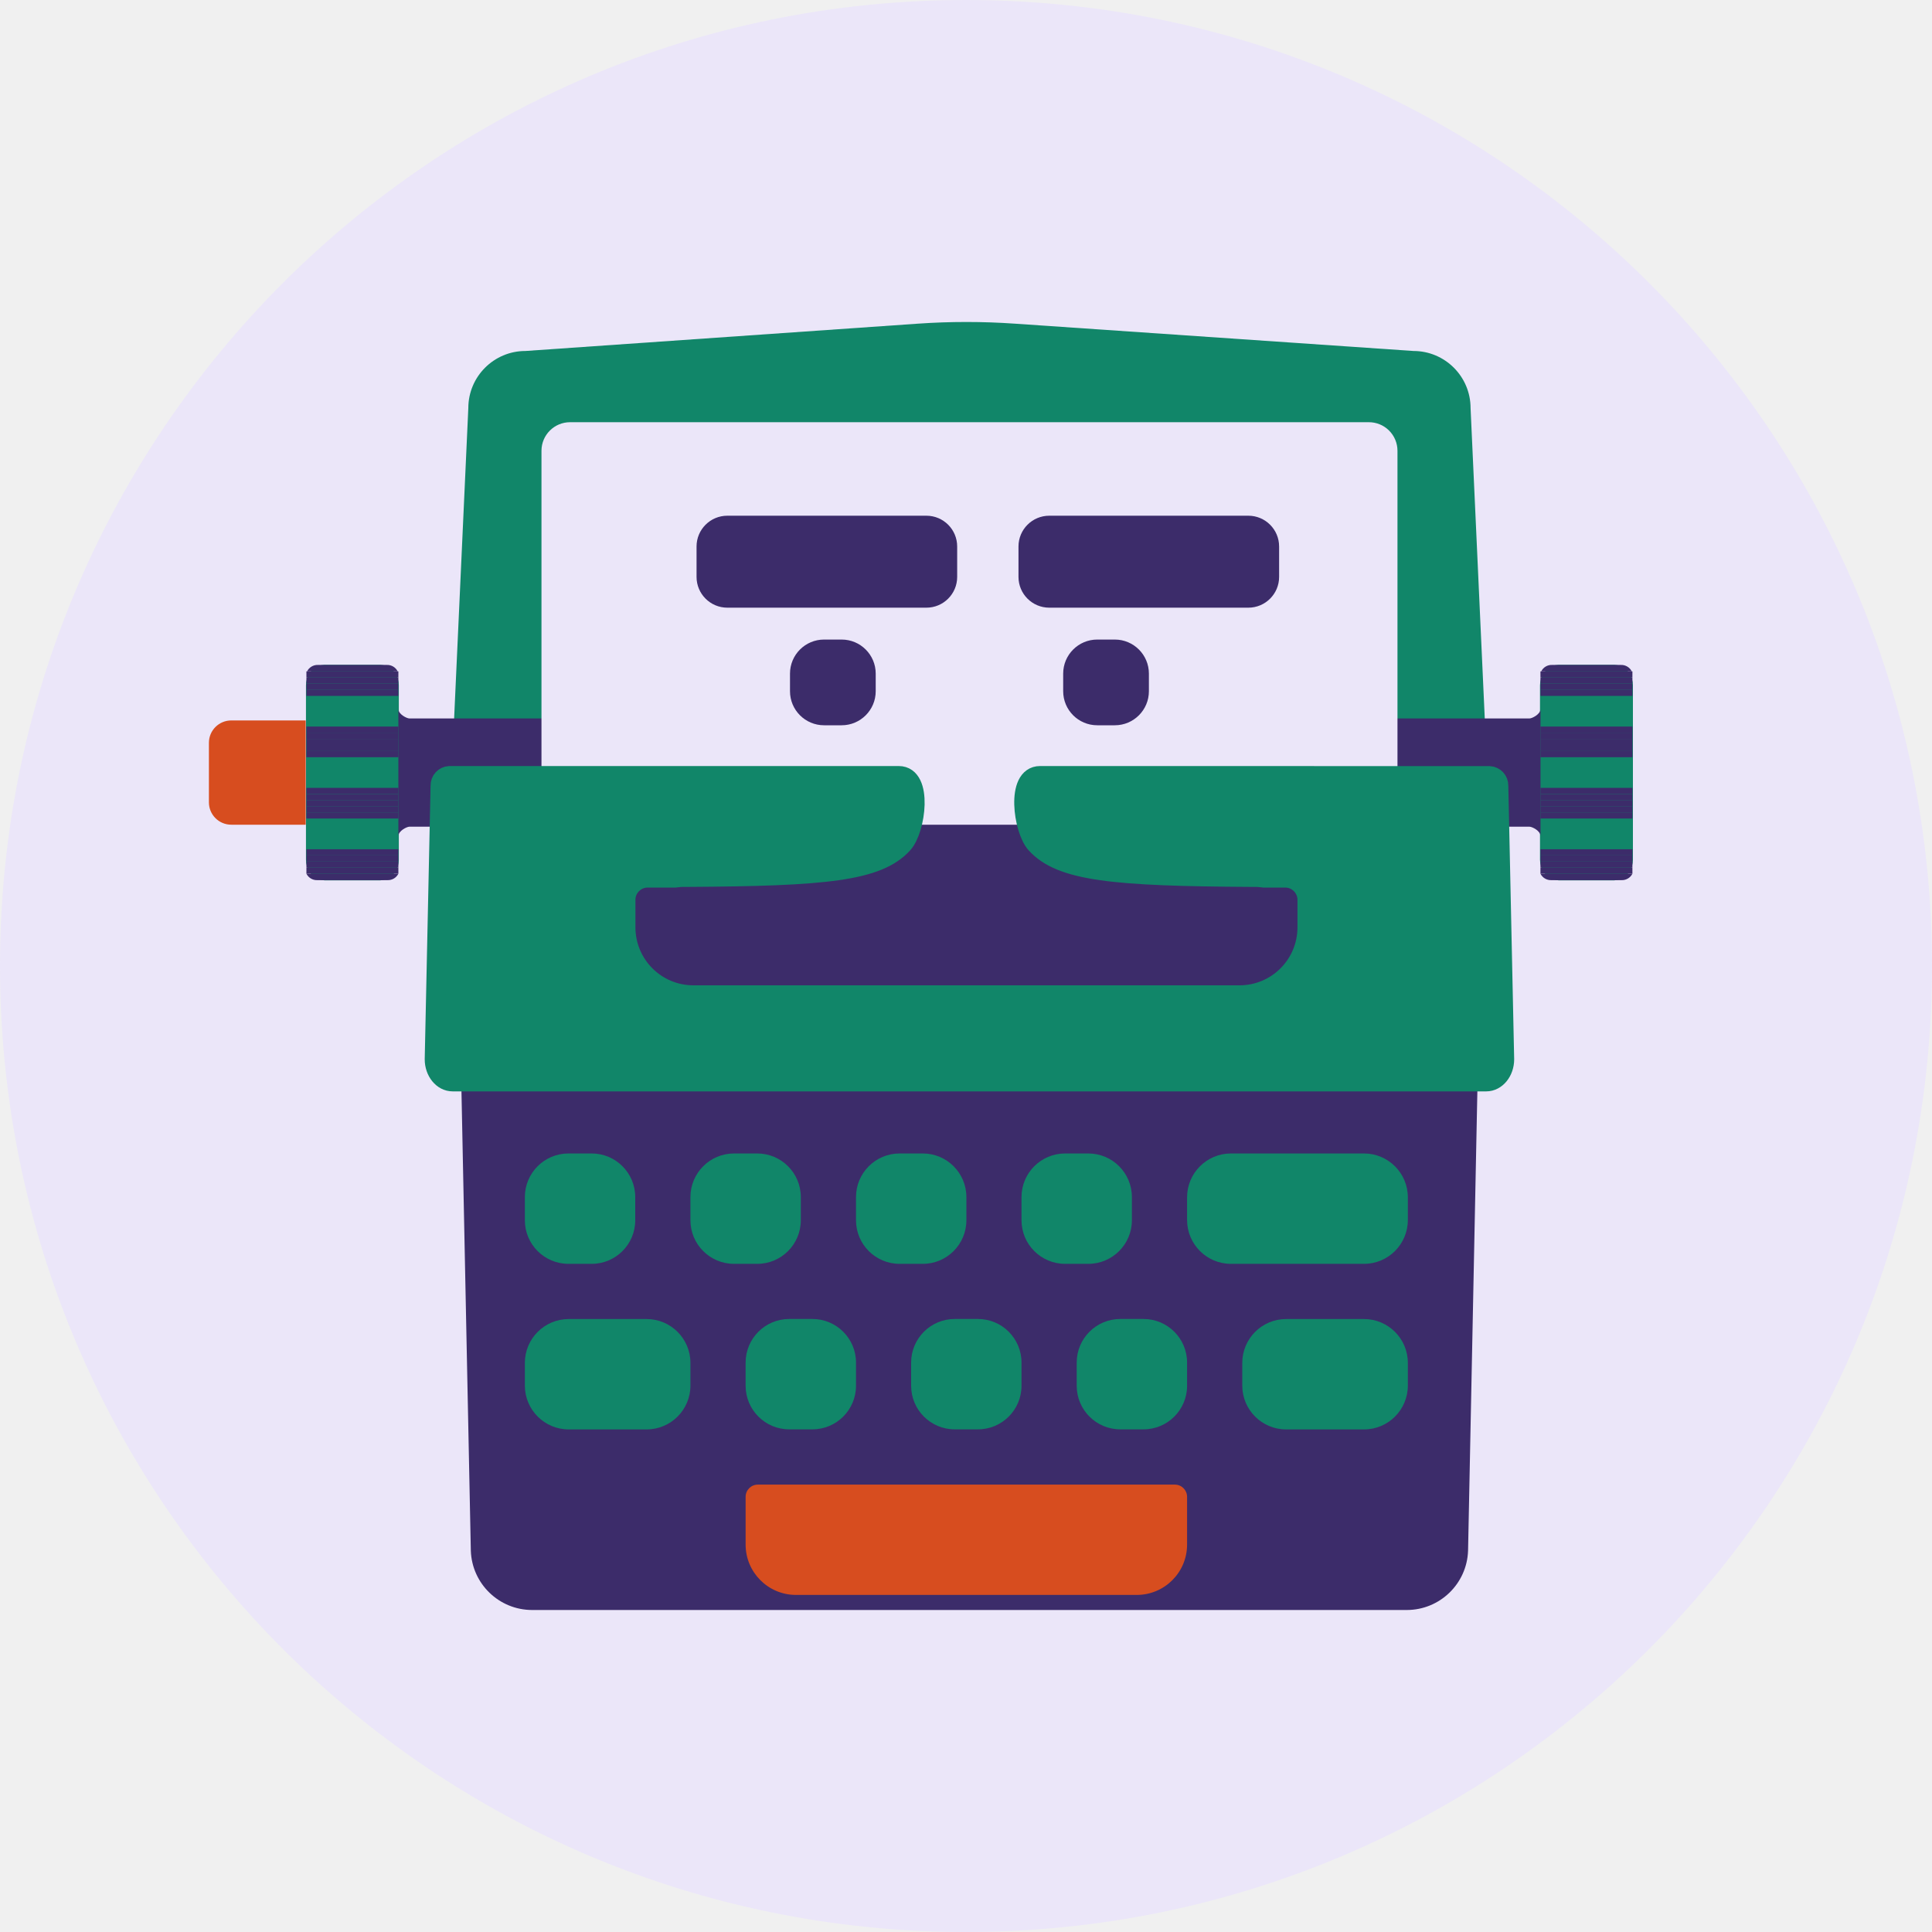
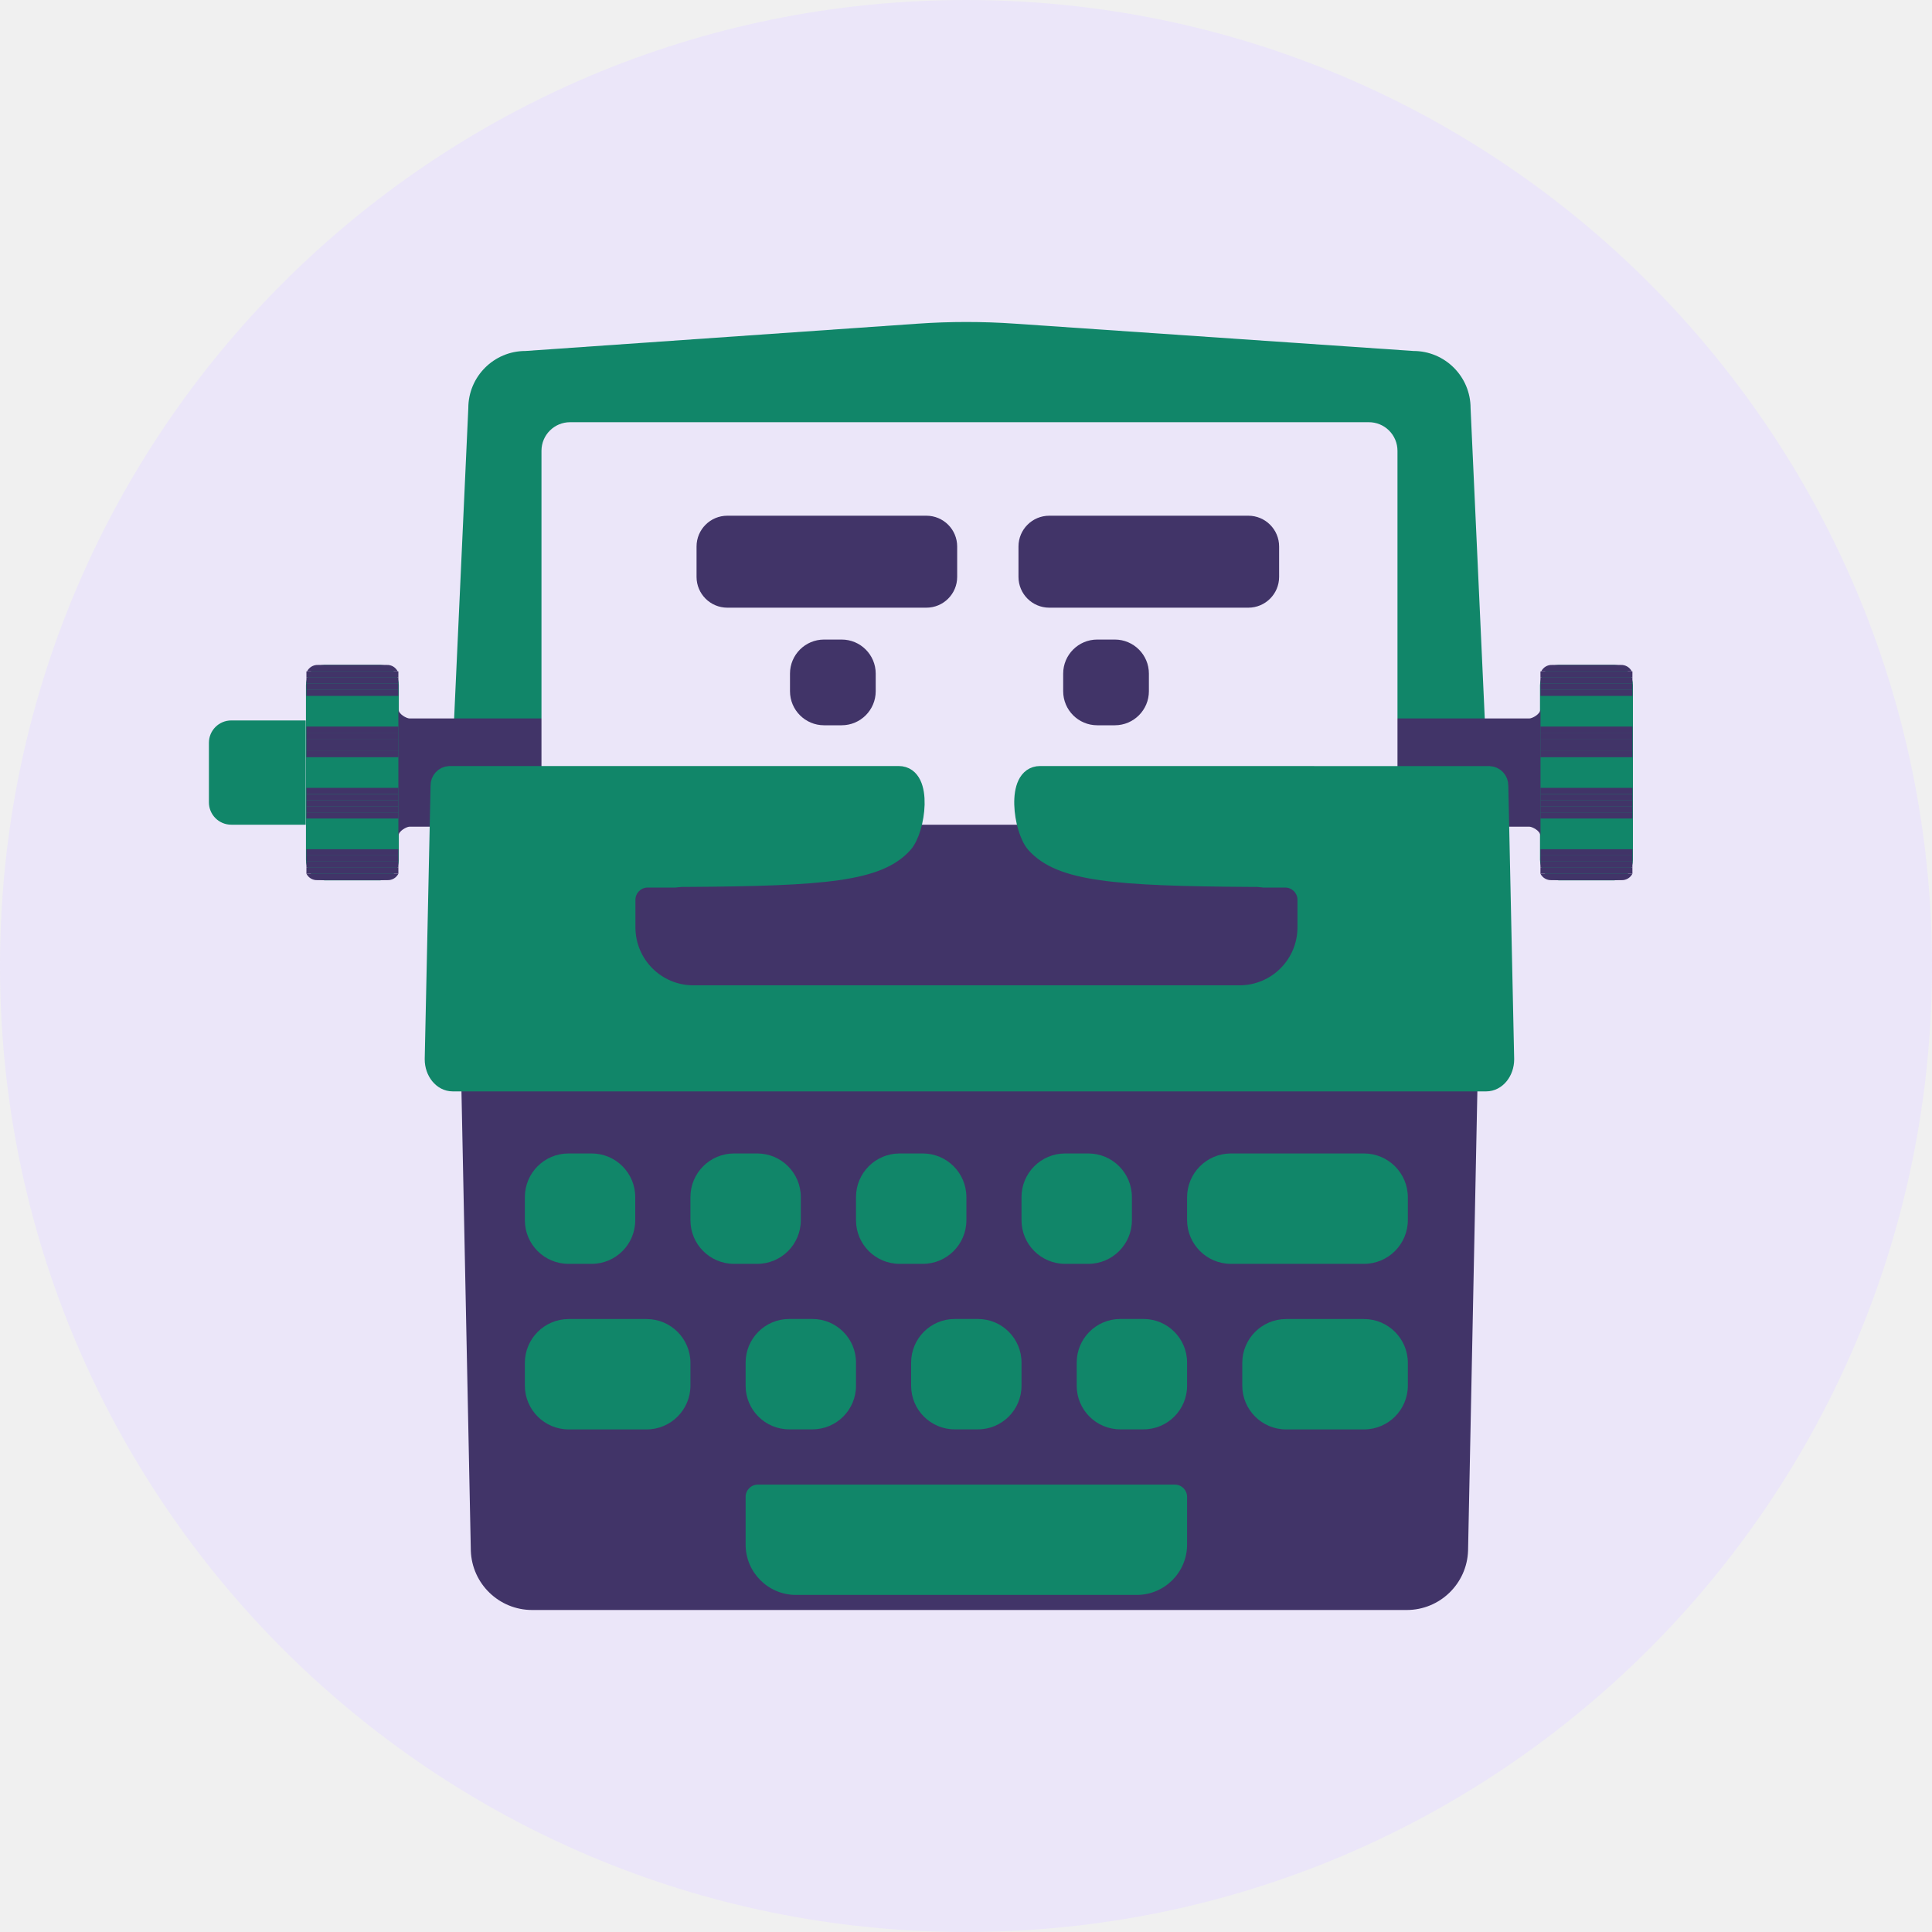
<svg xmlns="http://www.w3.org/2000/svg" width="300" height="300" viewBox="0 0 300 300">
  <circle cx="150" cy="150" r="150" fill="#ebe6f9" />
  <path d="M231.21,125.91H69.86l2.86-62.54a8.87,8.87,0,0,1,8.87-8.87l60.93-4.24a108.42,108.42,0,0,1,15.08,0l61.88,4.24a8.87,8.87,0,0,1,8.87,8.87Z" fill="#118669" />
  <path d="M60.43,133.51V106.42a2.1,2.1,0,0,0-.08-.56A1.48,1.48,0,0,0,59,104.73H50.43a1.45,1.45,0,0,0-1.34,1.13,1.77,1.77,0,0,0-.08.56v27.09a1.77,1.77,0,0,0,.08.56,1.47,1.47,0,0,0,1.34,1.13H59a1.5,1.5,0,0,0,1.35-1.13A2.1,2.1,0,0,0,60.43,133.51Z" fill="#118669" stroke="#118669" stroke-miterlimit="10" stroke-width="3" />
-   <path d="M218.44,250H82.63a9.53,9.53,0,0,1-9.52-9.21l-1.61-79H229.56l-1.6,79A9.53,9.53,0,0,1,218.44,250Z" fill="#3c2c6a" />
-   <path d="M35.91,111.87H47.47v16.19H35.91a3.47,3.47,0,0,1-3.47-3.47h0v-9.25A3.47,3.47,0,0,1,35.91,111.87Z" fill="#d74d1f" />
+   <path d="M218.44,250H82.63a9.53,9.53,0,0,1-9.52-9.21l-1.61-79H229.56l-1.6,79A9.53,9.53,0,0,1,218.44,250Z" fill="#413468" />
+   <path d="M35.91,111.87H47.47v16.19H35.91a3.47,3.47,0,0,1-3.47-3.47h0v-9.25A3.47,3.47,0,0,1,35.91,111.87Z" fill="#118669" />
  <path d="M252.06,133.51V106.42a1.77,1.77,0,0,0-.09-.56,1.45,1.45,0,0,0-1.34-1.13h-8.57a1.45,1.45,0,0,0-1.34,1.13,1.77,1.77,0,0,0-.09.56v27.09a1.77,1.77,0,0,0,.09.56,1.47,1.47,0,0,0,1.34,1.13h8.57a1.49,1.49,0,0,0,1.34-1.13A1.77,1.77,0,0,0,252.06,133.51Z" fill="#118669" stroke="#118669" stroke-miterlimit="10" stroke-width="3" />
  <path d="M158.43,127.88H142.64a5.41,5.41,0,0,0,.75-2.38,7.15,7.15,0,1,1,14.29-.53,4.68,4.68,0,0,1,0,.53A5.28,5.28,0,0,0,158.43,127.88Z" fill="#fff" stroke="#000" stroke-miterlimit="10" stroke-width="3" />
-   <path d="M237.5,128.37H63.57c-.4,0-1.71.65-1.71,1.46V110.1c0,.81,1.31,1.46,1.71,1.46H237.5c.4,0,1.71-.65,1.71-1.46v19.73C239.21,129,237.9,128.37,237.5,128.37Z" fill="#3c2c6a" />
+   <path d="M237.5,128.37H63.57c-.4,0-1.71.65-1.71,1.46V110.1c0,.81,1.31,1.46,1.71,1.46H237.5c.4,0,1.71-.65,1.71-1.46v19.73C239.21,129,237.9,128.37,237.5,128.37Z" fill="#413468" />
  <rect x="192.9" y="204.82" width="25.71" height="17.14" rx="6.81" ry="6.81" fill="#118669" />
  <rect x="81.5" y="204.82" width="25.71" height="17.14" rx="6.81" ry="6.81" fill="#118669" />
  <rect x="115.78" y="204.81" width="17.14" height="17.14" rx="6.77" ry="6.77" fill="#118669" />
  <rect x="141.48" y="204.81" width="17.14" height="17.14" rx="6.77" ry="6.77" fill="#118669" />
  <rect x="167.19" y="204.81" width="17.14" height="17.14" rx="6.77" ry="6.77" fill="#118669" />
  <rect x="81.5" y="179.11" width="17.14" height="17.14" rx="6.77" ry="6.77" fill="#118669" />
  <rect x="107.21" y="179.11" width="17.14" height="17.14" rx="6.77" ry="6.77" fill="#118669" />
  <rect x="132.92" y="179.11" width="17.14" height="17.14" rx="6.77" ry="6.77" fill="#118669" />
  <rect x="158.62" y="179.11" width="17.14" height="17.14" rx="6.77" ry="6.77" fill="#118669" />
  <rect x="184.33" y="179.11" width="34.28" height="17.14" rx="6.81" ry="6.81" fill="#118669" />
-   <path d="M176.51,247.66H123.6a7.82,7.82,0,0,1-7.82-7.82h0v-7.41a1.9,1.9,0,0,1,1.9-1.9h64.75a1.9,1.9,0,0,1,1.9,1.9v7.41a7.82,7.82,0,0,1-7.82,7.82Z" fill="#d74d1f" />
+   <path d="M176.51,247.66H123.6a7.82,7.82,0,0,1-7.82-7.82h0v-7.41a1.9,1.9,0,0,1,1.9-1.9h64.75a1.9,1.9,0,0,1,1.9,1.9v7.41a7.82,7.82,0,0,1-7.82,7.82Z" fill="#118669" />
  <path d="M217,70v81.25H84.08V70a4.44,4.44,0,0,1,4.44-4.44h124A4.44,4.44,0,0,1,217,70Z" fill="#ebe6f9" />
-   <rect x="122.67" y="99.31" width="13.31" height="13.31" rx="5.29" ry="5.29" fill="#3c2c6a" />
-   <rect x="165.09" y="99.31" width="13.31" height="13.31" rx="5.29" ry="5.29" fill="#3c2c6a" />
-   <path d="M230.51,158.47a2.56,2.56,0,0,1-2.74,2.29H73.29a2.56,2.56,0,0,1-2.74-2.29l.91-28.91H229.6Z" fill="#3c2c6a" stroke="#3c2c6a" stroke-miterlimit="10" stroke-width="3" />
+   <rect x="122.67" y="99.31" width="13.31" height="13.31" rx="5.29" ry="5.29" fill="#413468" />
+   <rect x="165.09" y="99.31" width="13.31" height="13.31" rx="5.29" ry="5.29" fill="#413468" />
+   <path d="M230.51,158.47a2.56,2.56,0,0,1-2.74,2.29H73.29a2.56,2.56,0,0,1-2.74-2.29l.91-28.91H229.6Z" fill="#413468" stroke="#413468" stroke-miterlimit="10" stroke-width="3" />
  <path d="M161.5,120.45c-3.81,0-2.65,8.38-.67,10.57,3.91,4.33,12.16,5.07,33.52,5.2H195a5.94,5.94,0,0,1,3.17.92h0c2.94,1.81,4.49,5.85,3.73,9.79s-3.61,6.7-6.9,6.71H106.06c-3.3,0-6.16-2.79-6.9-6.71s.79-8,3.73-9.79h0a5.94,5.94,0,0,1,3.17-.92h.65c21.36-.13,29.61-.87,33.52-5.2,2-2.19,3.14-10.57-.67-10.57H69.79A1.51,1.51,0,0,0,68.36,122l-.91,42.48c0,1.92,1.27,3.49,2.84,3.49H230.78c1.57,0,2.84-1.57,2.84-3.49L232.71,122a1.51,1.51,0,0,0-1.43-1.54Z" fill="#118669" stroke="#118669" stroke-miterlimit="10" stroke-width="3" />
-   <path d="M192.44,153H107.67a9,9,0,0,1-9-9v-4.28a1.9,1.9,0,0,1,1.9-1.9h99a1.9,1.9,0,0,1,1.9,1.9h0V144a9,9,0,0,1-9,9Z" fill="#3c2c6a" />
-   <rect x="158.15" y="80.08" width="40.47" height="14.28" rx="4.78" ry="4.78" fill="#3c2c6a" />
-   <rect x="108.16" y="80.08" width="40.47" height="14.28" rx="4.78" ry="4.78" fill="#3c2c6a" />
-   <rect x="47.58" y="104.25" width="14.28" height="0.95" fill="#3c2c6a" />
-   <rect x="47.58" y="106.16" width="14.28" height="0.95" fill="#3c2c6a" />
-   <rect x="47.58" y="113.77" width="14.28" height="0.95" fill="#3c2c6a" />
-   <rect x="47.58" y="115.68" width="14.28" height="0.95" fill="#3c2c6a" />
-   <rect x="47.58" y="114.73" width="14.28" height="0.95" fill="#3c2c6a" />
-   <rect x="47.58" y="107.11" width="14.28" height="0.95" fill="#3c2c6a" />
-   <rect x="47.58" y="116.63" width="14.28" height="0.95" fill="#3c2c6a" />
-   <rect x="47.58" y="112.82" width="14.28" height="0.95" fill="#3c2c6a" />
-   <rect x="47.58" y="124.25" width="14.28" height="0.95" fill="#3c2c6a" />
-   <rect x="47.58" y="123.3" width="14.28" height="0.95" fill="#3c2c6a" />
-   <rect x="47.58" y="126.15" width="14.28" height="0.95" fill="#3c2c6a" />
-   <rect x="47.58" y="122.34" width="14.28" height="0.95" fill="#3c2c6a" />
-   <rect x="47.58" y="125.2" width="14.28" height="0.95" fill="#3c2c6a" />
-   <rect x="47.58" y="131.87" width="14.28" height="0.95" fill="#3c2c6a" />
-   <rect x="47.58" y="132.82" width="14.28" height="0.95" fill="#3c2c6a" />
-   <rect x="47.58" y="133.77" width="14.28" height="0.95" fill="#3c2c6a" />
-   <rect x="47.58" y="105.2" width="14.28" height="0.95" fill="#3c2c6a" />
-   <rect x="47.58" y="134.72" width="14.28" height="0.95" fill="#3c2c6a" />
-   <path d="M61.75,104.25a1.8,1.8,0,0,0-1.68-1H49.36a1.82,1.82,0,0,0-1.68,1Z" fill="#3c2c6a" />
-   <path d="M61.86,135.67a1.82,1.82,0,0,1-1.7,1H49.28a1.82,1.82,0,0,1-1.7-1Z" fill="#3c2c6a" />
-   <rect x="239.2" y="104.25" width="14.28" height="0.95" fill="#3c2c6a" />
-   <rect x="239.2" y="106.16" width="14.28" height="0.95" fill="#3c2c6a" />
-   <rect x="239.2" y="113.77" width="14.28" height="0.95" fill="#3c2c6a" />
-   <rect x="239.2" y="115.68" width="14.28" height="0.95" fill="#3c2c6a" />
-   <rect x="239.2" y="114.73" width="14.28" height="0.95" fill="#3c2c6a" />
-   <rect x="239.2" y="107.11" width="14.28" height="0.95" fill="#3c2c6a" />
-   <rect x="239.2" y="116.63" width="14.28" height="0.95" fill="#3c2c6a" />
-   <rect x="239.2" y="112.82" width="14.28" height="0.95" fill="#3c2c6a" />
-   <rect x="239.2" y="124.25" width="14.28" height="0.95" fill="#3c2c6a" />
-   <rect x="239.2" y="123.3" width="14.28" height="0.95" fill="#3c2c6a" />
-   <rect x="239.2" y="126.15" width="14.28" height="0.95" fill="#3c2c6a" />
-   <rect x="239.2" y="122.34" width="14.28" height="0.95" fill="#3c2c6a" />
-   <rect x="239.2" y="125.2" width="14.28" height="0.95" fill="#3c2c6a" />
-   <rect x="239.2" y="131.87" width="14.28" height="0.95" fill="#3c2c6a" />
-   <rect x="239.2" y="132.82" width="14.28" height="0.95" fill="#3c2c6a" />
-   <rect x="239.2" y="133.77" width="14.28" height="0.95" fill="#3c2c6a" />
-   <rect x="239.2" y="105.2" width="14.28" height="0.95" fill="#3c2c6a" />
-   <rect x="239.2" y="134.72" width="14.28" height="0.95" fill="#3c2c6a" />
-   <path d="M253.38,104.25a1.82,1.82,0,0,0-1.68-1H241a1.8,1.8,0,0,0-1.68,1Z" fill="#3c2c6a" />
-   <path d="M253.48,135.67a1.82,1.82,0,0,1-1.7,1H240.91a1.82,1.82,0,0,1-1.71-1Z" fill="#3c2c6a" />
+   <path d="M192.44,153H107.67a9,9,0,0,1-9-9v-4.28a1.9,1.9,0,0,1,1.9-1.9h99a1.9,1.9,0,0,1,1.9,1.9h0V144a9,9,0,0,1-9,9Z" fill="#413468" />
+   <rect x="158.15" y="80.08" width="40.47" height="14.28" rx="4.78" ry="4.78" fill="#413468" />
+   <rect x="108.16" y="80.08" width="40.47" height="14.28" rx="4.78" ry="4.78" fill="#413468" />
+   <rect x="47.58" y="104.25" width="14.28" height="0.95" fill="#413468" />
+   <rect x="47.58" y="106.16" width="14.28" height="0.95" fill="#413468" />
+   <rect x="47.58" y="113.77" width="14.28" height="0.95" fill="#413468" />
+   <rect x="47.58" y="115.68" width="14.28" height="0.95" fill="#413468" />
+   <rect x="47.58" y="114.73" width="14.28" height="0.95" fill="#413468" />
+   <rect x="47.58" y="107.11" width="14.28" height="0.95" fill="#413468" />
+   <rect x="47.58" y="116.63" width="14.28" height="0.95" fill="#413468" />
+   <rect x="47.58" y="112.82" width="14.28" height="0.95" fill="#413468" />
+   <rect x="47.58" y="124.25" width="14.28" height="0.95" fill="#413468" />
+   <rect x="47.58" y="123.3" width="14.28" height="0.95" fill="#413468" />
+   <rect x="47.58" y="126.15" width="14.28" height="0.95" fill="#413468" />
+   <rect x="47.58" y="122.34" width="14.28" height="0.95" fill="#413468" />
+   <rect x="47.58" y="125.2" width="14.28" height="0.95" fill="#413468" />
+   <rect x="47.58" y="131.87" width="14.28" height="0.95" fill="#413468" />
+   <rect x="47.58" y="132.82" width="14.28" height="0.95" fill="#413468" />
+   <rect x="47.58" y="133.77" width="14.28" height="0.95" fill="#413468" />
+   <rect x="47.58" y="105.2" width="14.28" height="0.95" fill="#413468" />
+   <rect x="47.58" y="134.72" width="14.28" height="0.95" fill="#413468" />
+   <path d="M61.75,104.25a1.8,1.8,0,0,0-1.68-1H49.36a1.82,1.82,0,0,0-1.68,1Z" fill="#413468" />
+   <path d="M61.86,135.67a1.82,1.82,0,0,1-1.7,1H49.28a1.82,1.82,0,0,1-1.7-1Z" fill="#413468" />
+   <rect x="239.2" y="104.25" width="14.28" height="0.95" fill="#413468" />
+   <rect x="239.2" y="106.16" width="14.28" height="0.95" fill="#413468" />
+   <rect x="239.2" y="113.77" width="14.28" height="0.95" fill="#413468" />
+   <rect x="239.2" y="115.68" width="14.28" height="0.95" fill="#413468" />
+   <rect x="239.2" y="114.73" width="14.28" height="0.95" fill="#413468" />
+   <rect x="239.2" y="107.11" width="14.28" height="0.95" fill="#413468" />
+   <rect x="239.2" y="116.63" width="14.28" height="0.95" fill="#413468" />
+   <rect x="239.2" y="112.82" width="14.28" height="0.95" fill="#413468" />
+   <rect x="239.2" y="124.25" width="14.28" height="0.95" fill="#413468" />
+   <rect x="239.2" y="123.3" width="14.28" height="0.95" fill="#413468" />
+   <rect x="239.2" y="126.15" width="14.28" height="0.95" fill="#413468" />
+   <rect x="239.2" y="122.34" width="14.28" height="0.95" fill="#413468" />
+   <rect x="239.2" y="125.2" width="14.28" height="0.95" fill="#413468" />
+   <rect x="239.2" y="131.87" width="14.28" height="0.95" fill="#413468" />
+   <rect x="239.2" y="132.82" width="14.28" height="0.95" fill="#413468" />
+   <rect x="239.2" y="133.77" width="14.28" height="0.95" fill="#413468" />
+   <rect x="239.2" y="105.2" width="14.28" height="0.95" fill="#413468" />
+   <rect x="239.2" y="134.72" width="14.28" height="0.95" fill="#413468" />
+   <path d="M253.38,104.25a1.82,1.82,0,0,0-1.68-1H241a1.8,1.8,0,0,0-1.68,1Z" fill="#413468" />
+   <path d="M253.48,135.67a1.82,1.82,0,0,1-1.7,1H240.91a1.82,1.82,0,0,1-1.71-1Z" fill="#413468" />
</svg>
